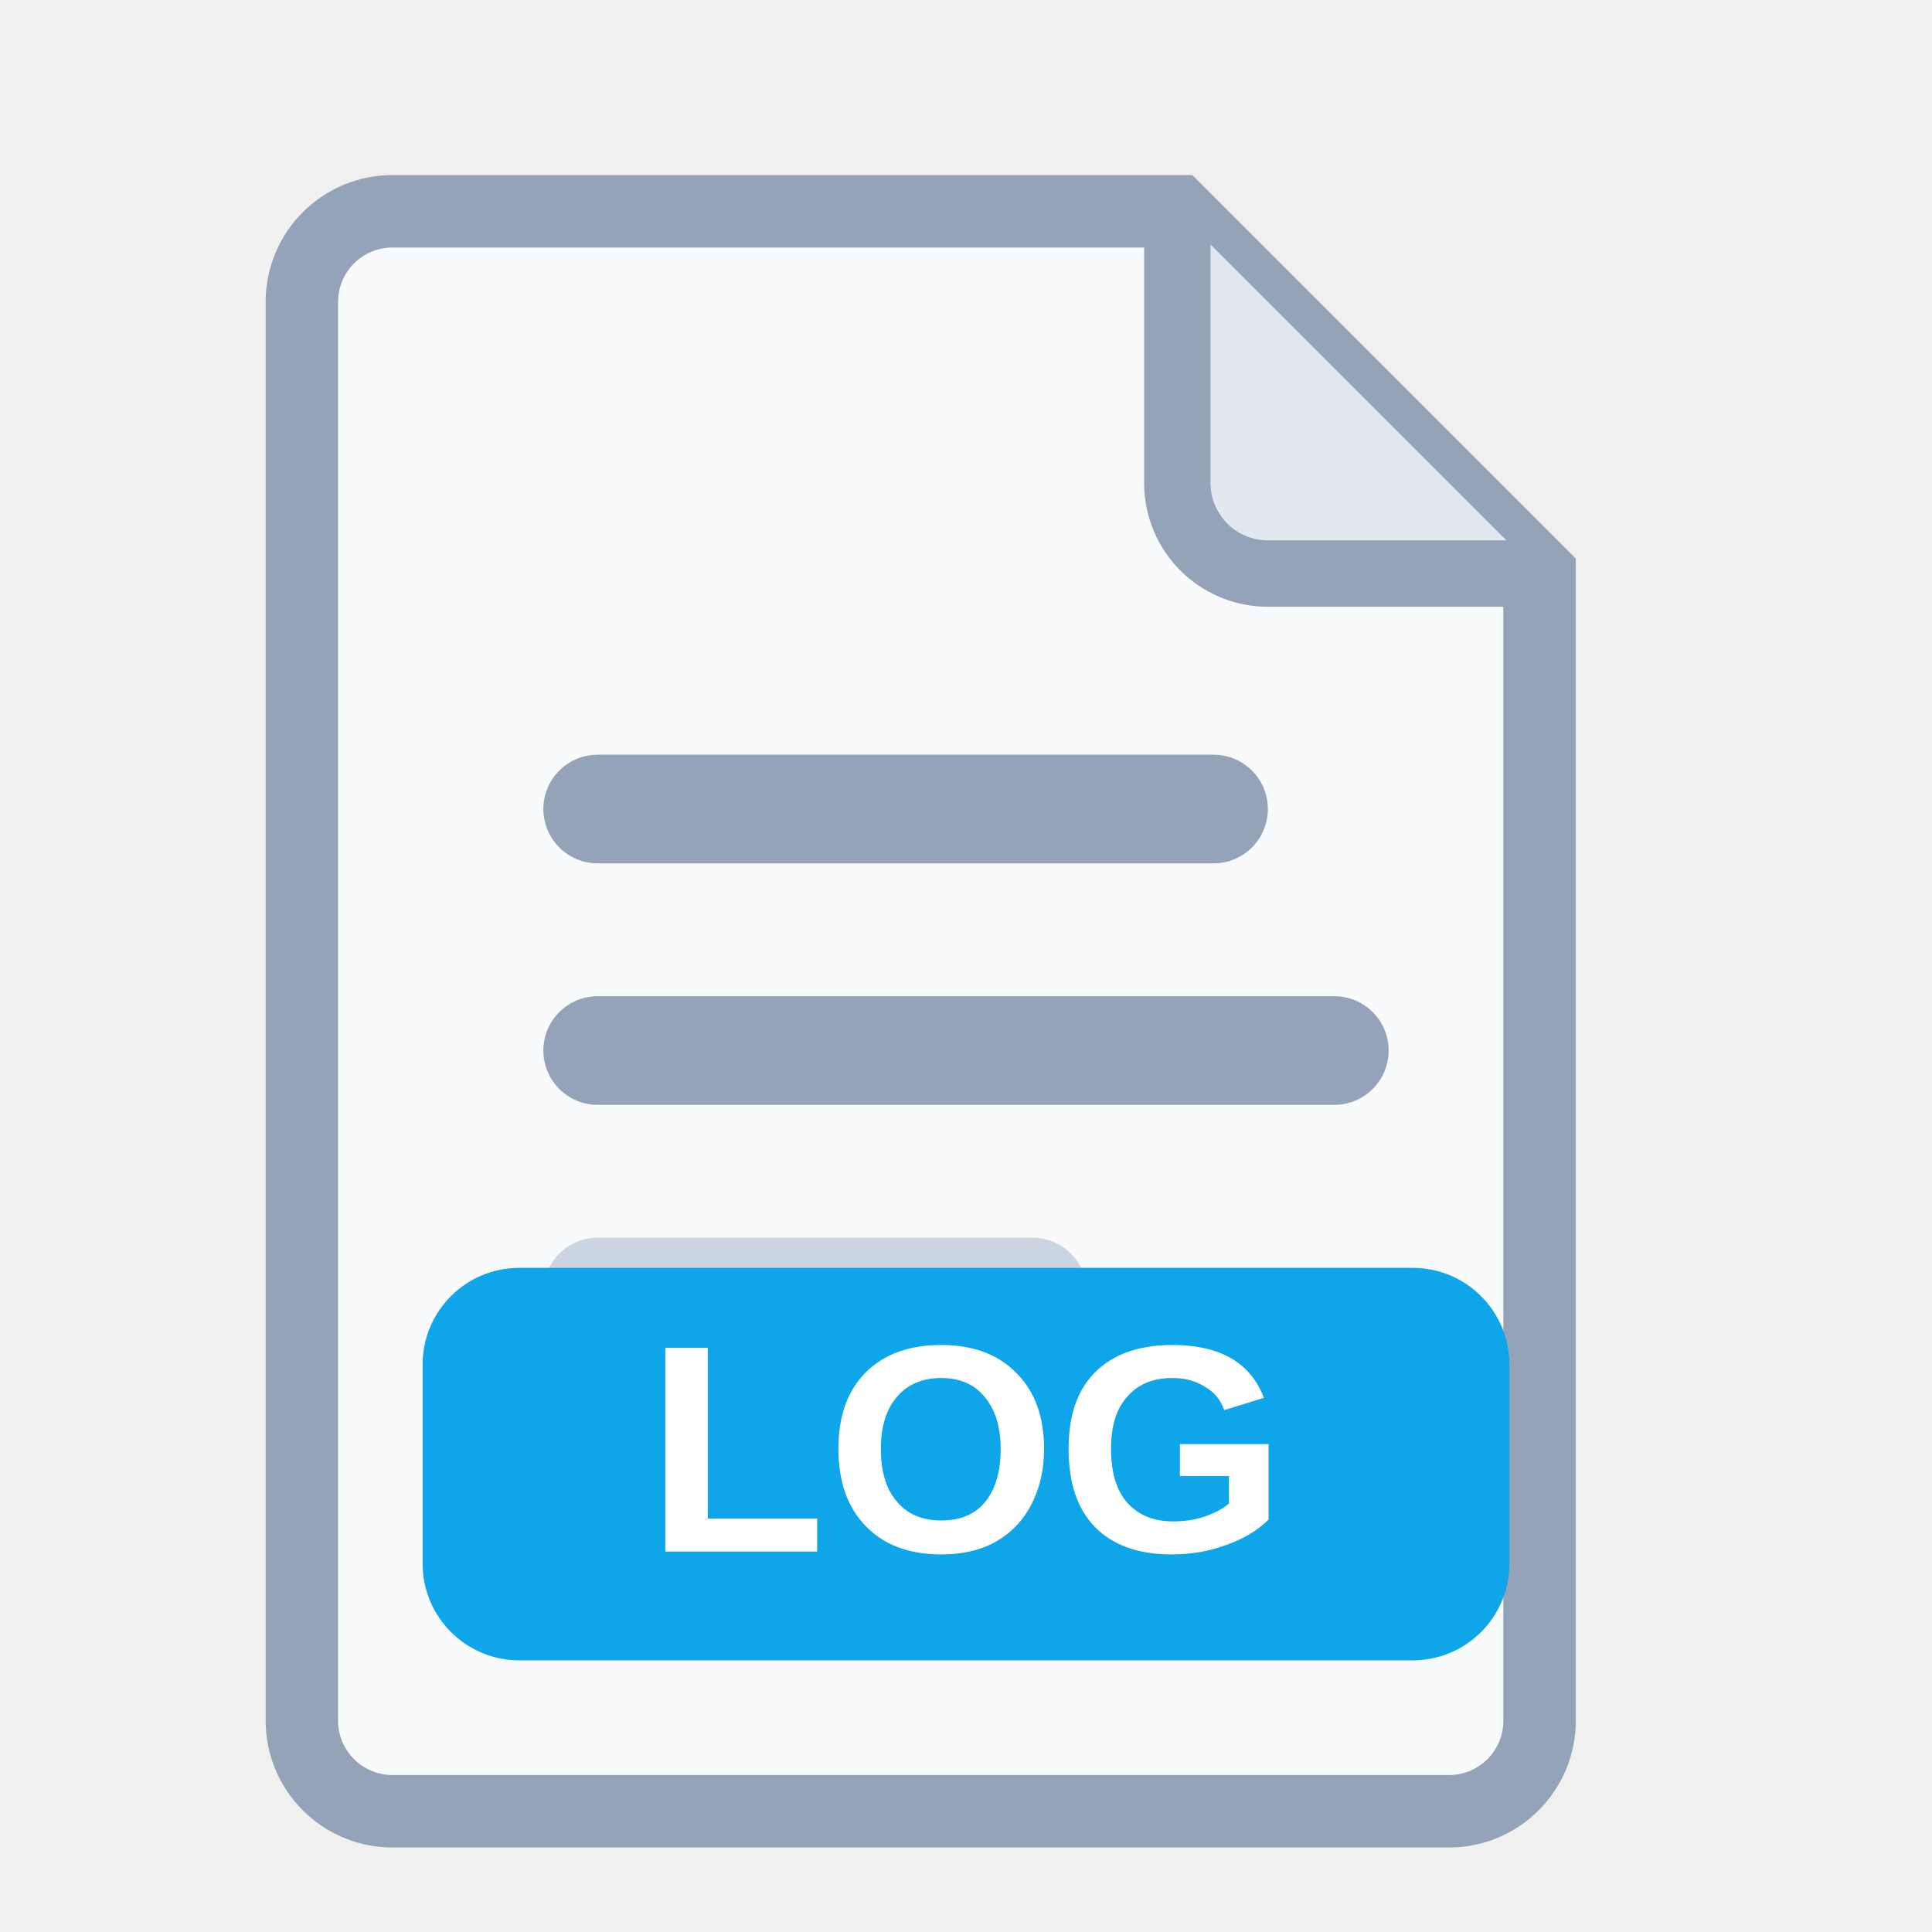
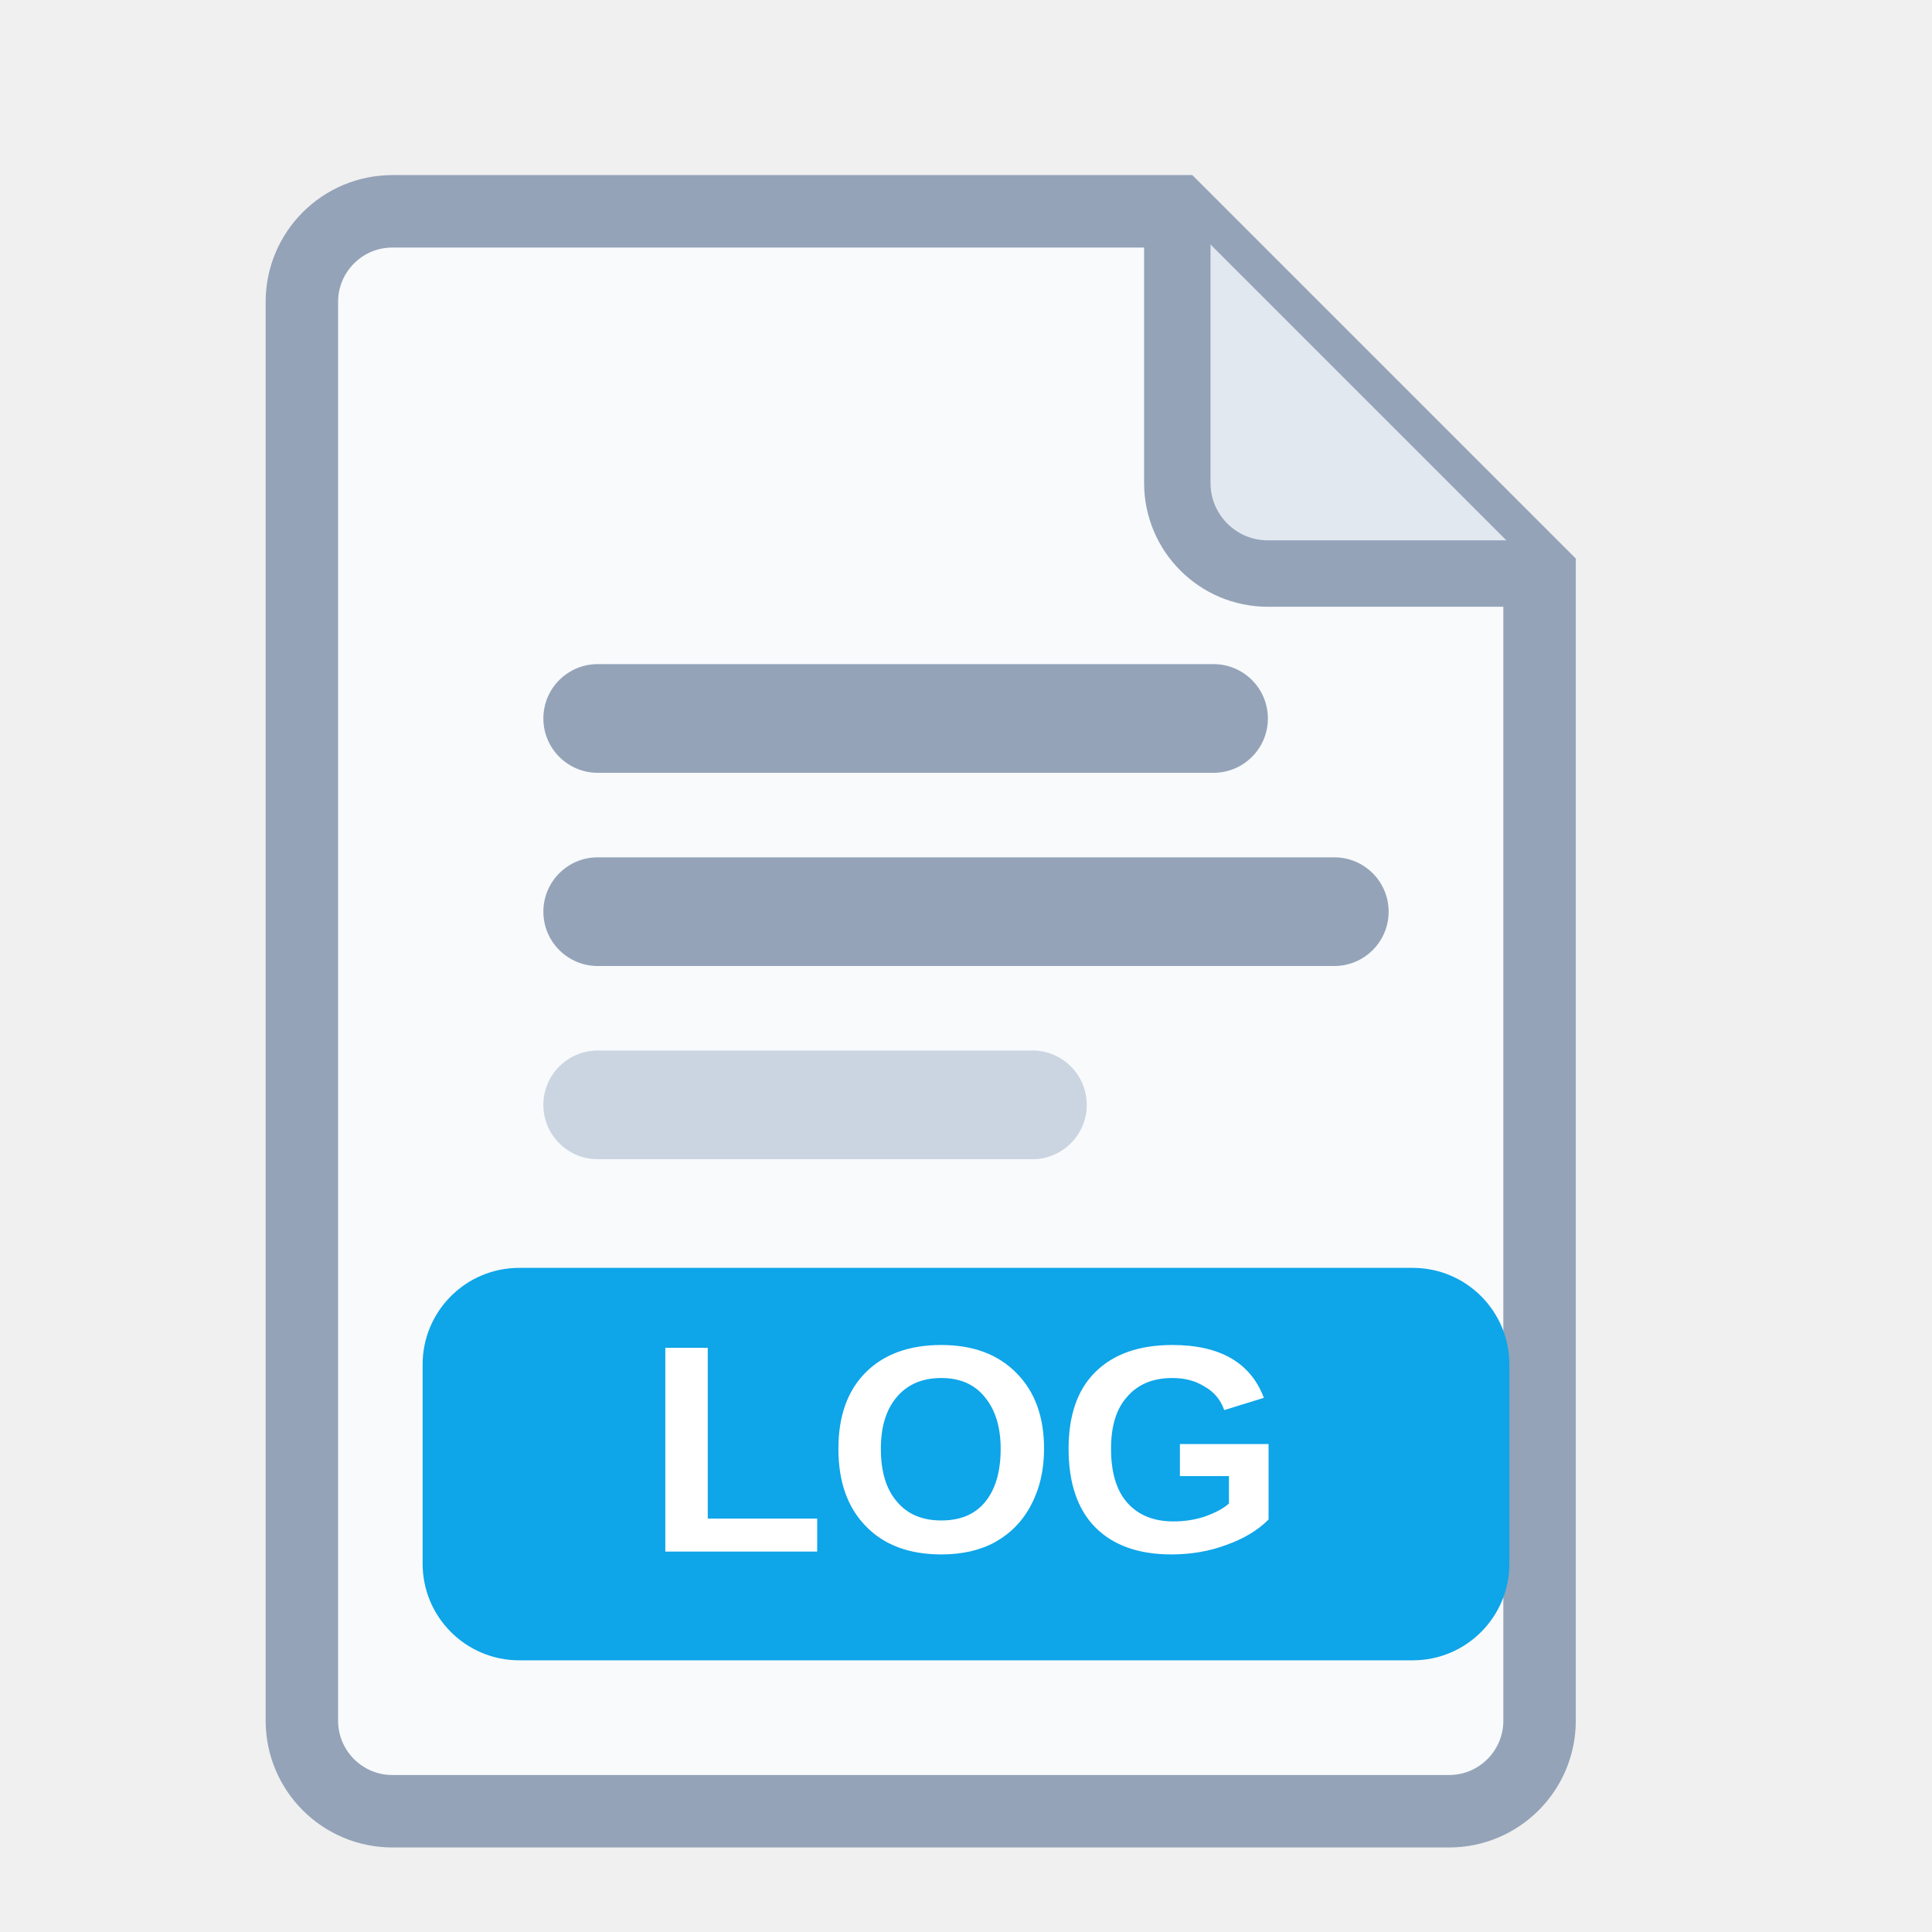
<svg xmlns="http://www.w3.org/2000/svg" width="32" height="32" viewBox="0 0 32 32" fill="none">
  <path d="M6.5 3.5h13l6 6v19a1.5 1.5 0 0 1-1.5 1.5H6.5A1.5 1.5 0 0 1 5 28.5V5A1.5 1.5 0 0 1 6.5 3.5Z" fill="#F8FAFC" stroke="#94A3B8" stroke-width="1.2" />
  <path d="M19.5 3.5v4.5a1.5 1.5 0 0 0 1.5 1.5h4.5" fill="#E2E8F0" stroke="#94A3B8" stroke-width="1.1" stroke-linejoin="round" />
-   <rect x="9" y="12.5" width="12" height="1.8" rx="0.9" fill="#94A3B8" />
-   <rect x="9" y="16.5" width="14" height="1.8" rx="0.9" fill="#94A3B8" />
-   <rect x="9" y="20.5" width="9" height="1.8" rx="0.9" fill="#CBD5E1" />
+   <rect x="9" y="11" width="12" height="1.8" rx="0.9" fill="#94A3B8" />
+   <rect x="9" y="14.2" width="14" height="1.8" rx="0.9" fill="#94A3B8" />
+   <rect x="9" y="17.4" width="9" height="1.8" rx="0.9" fill="#CBD5E1" />
  <rect x="7" y="21" width="18" height="6.5" rx="1.6" fill="#0EA5E9" />
  <text x="16" y="25.7" text-anchor="middle" font-family="Segoe UI,Arial,sans-serif" font-size="4.9" font-weight="700" fill="#FFFFFF">LOG</text>
</svg>
